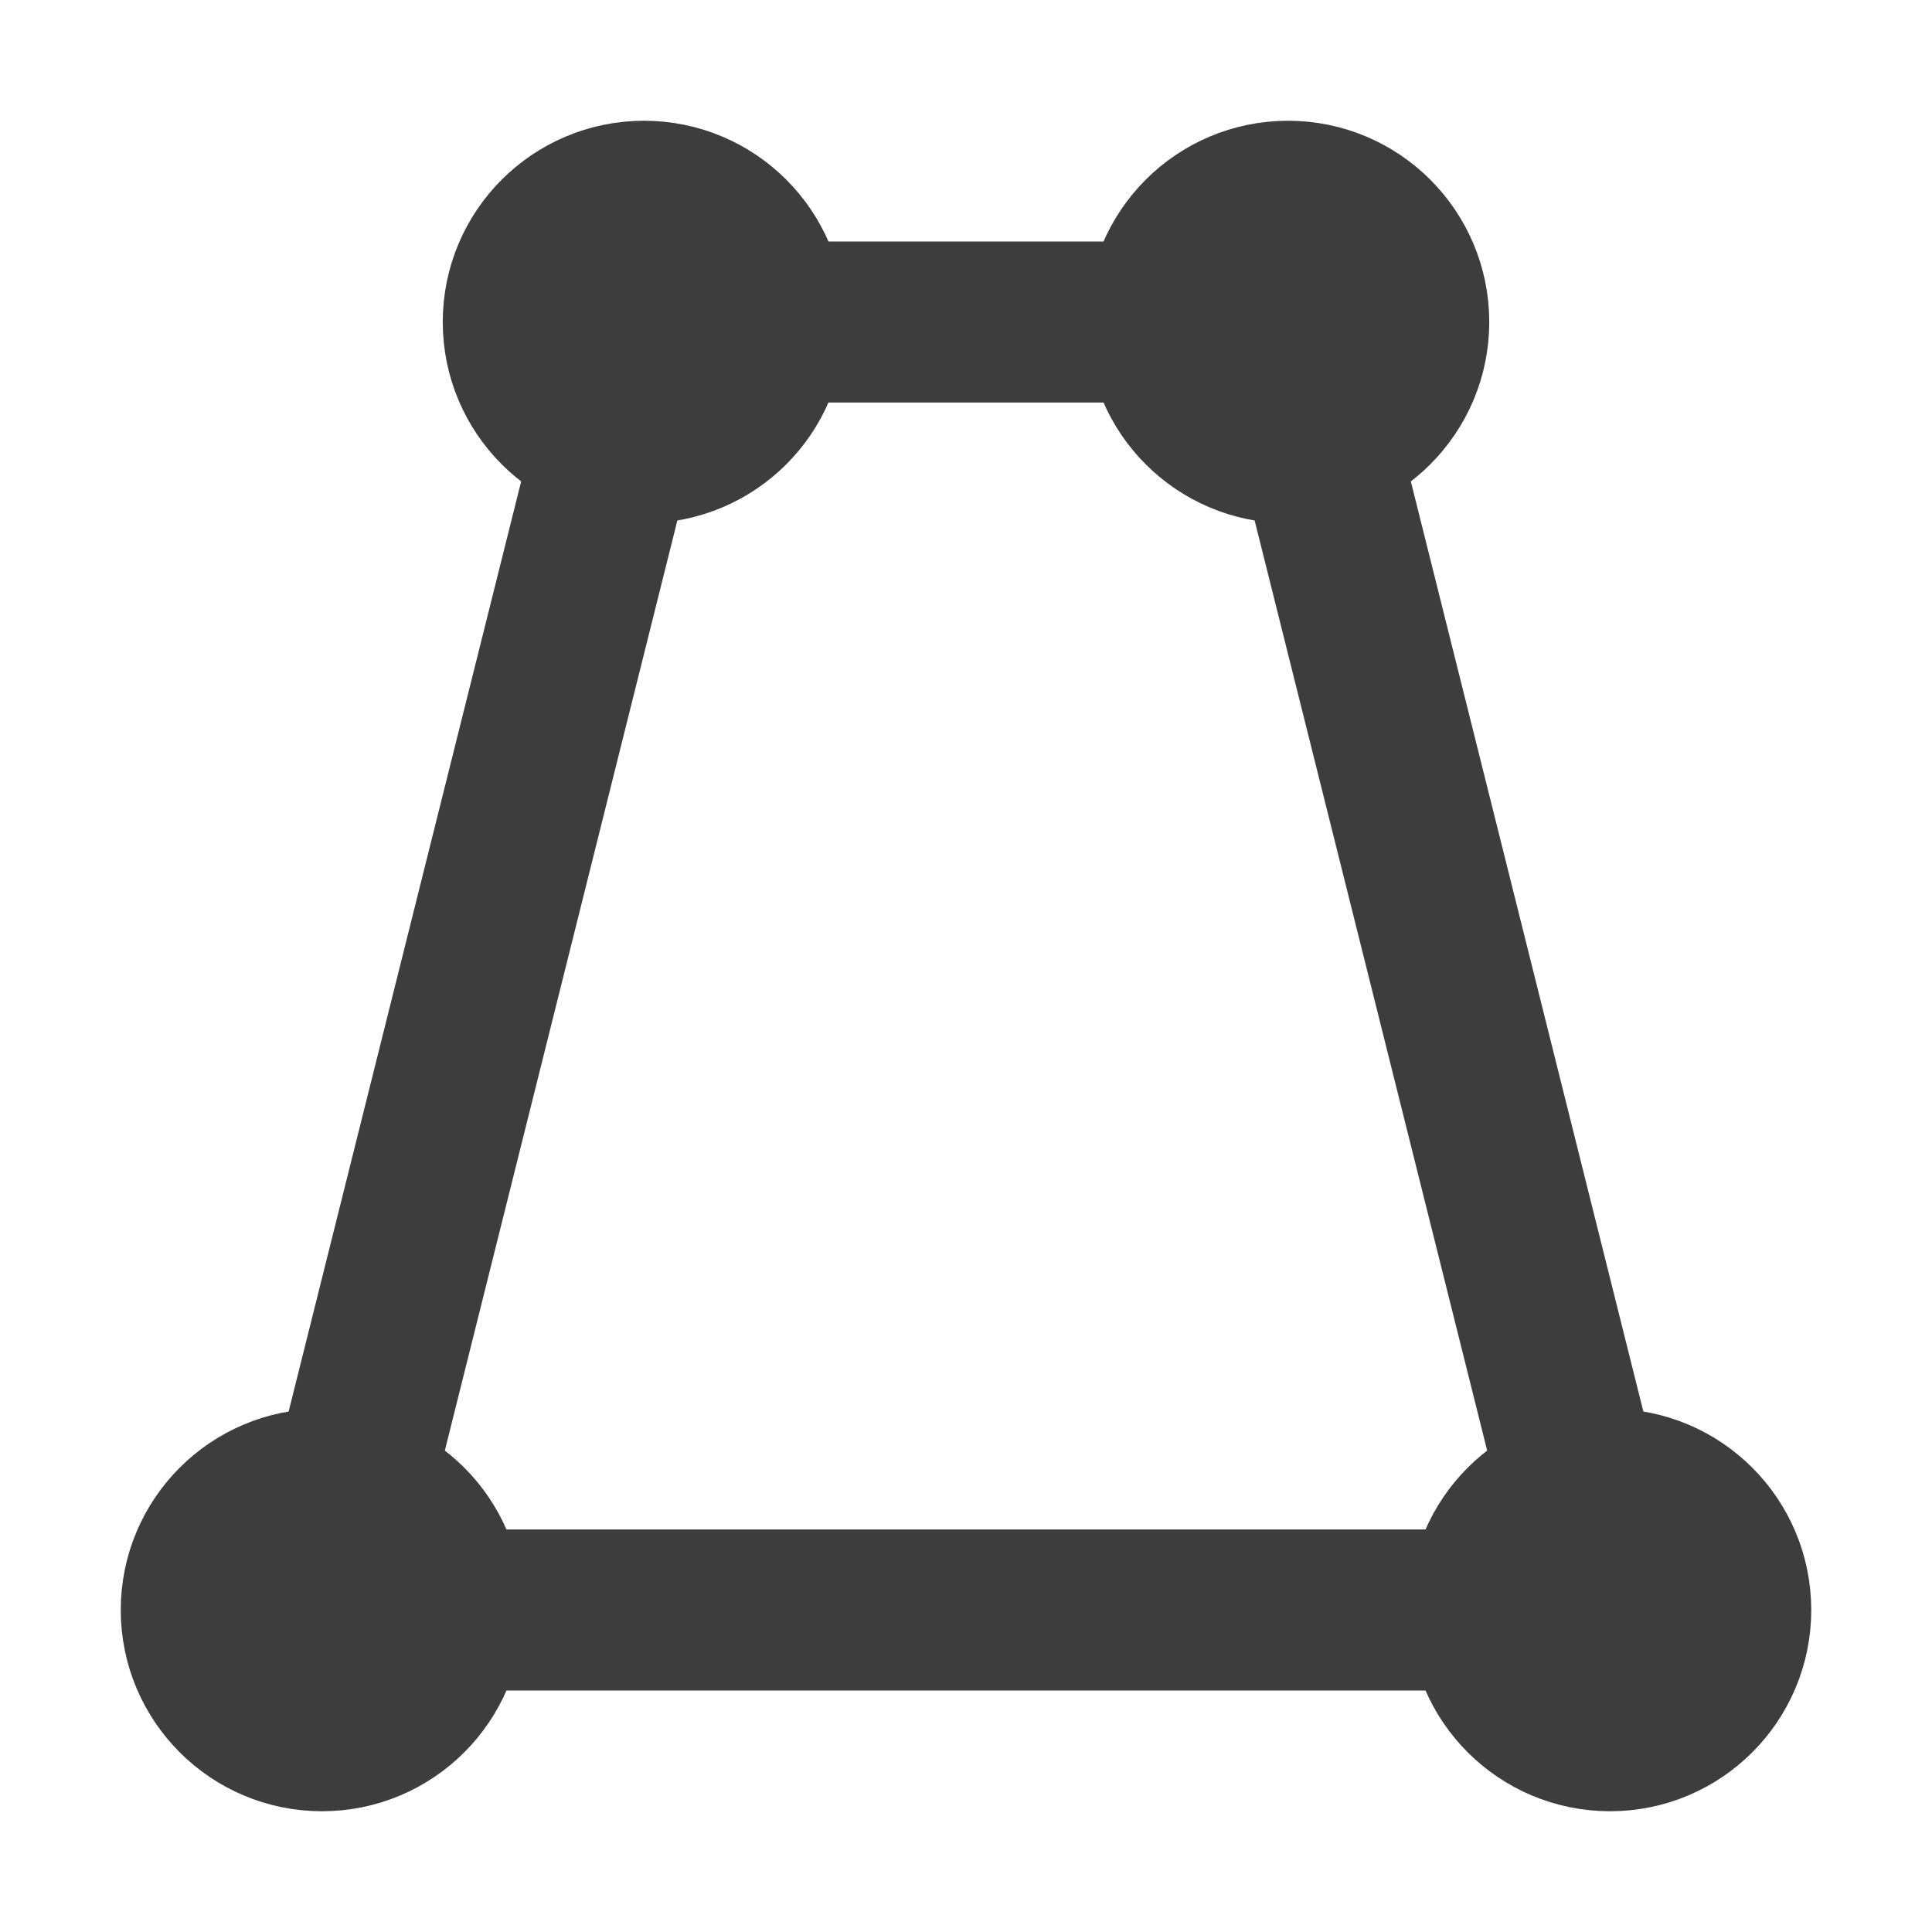
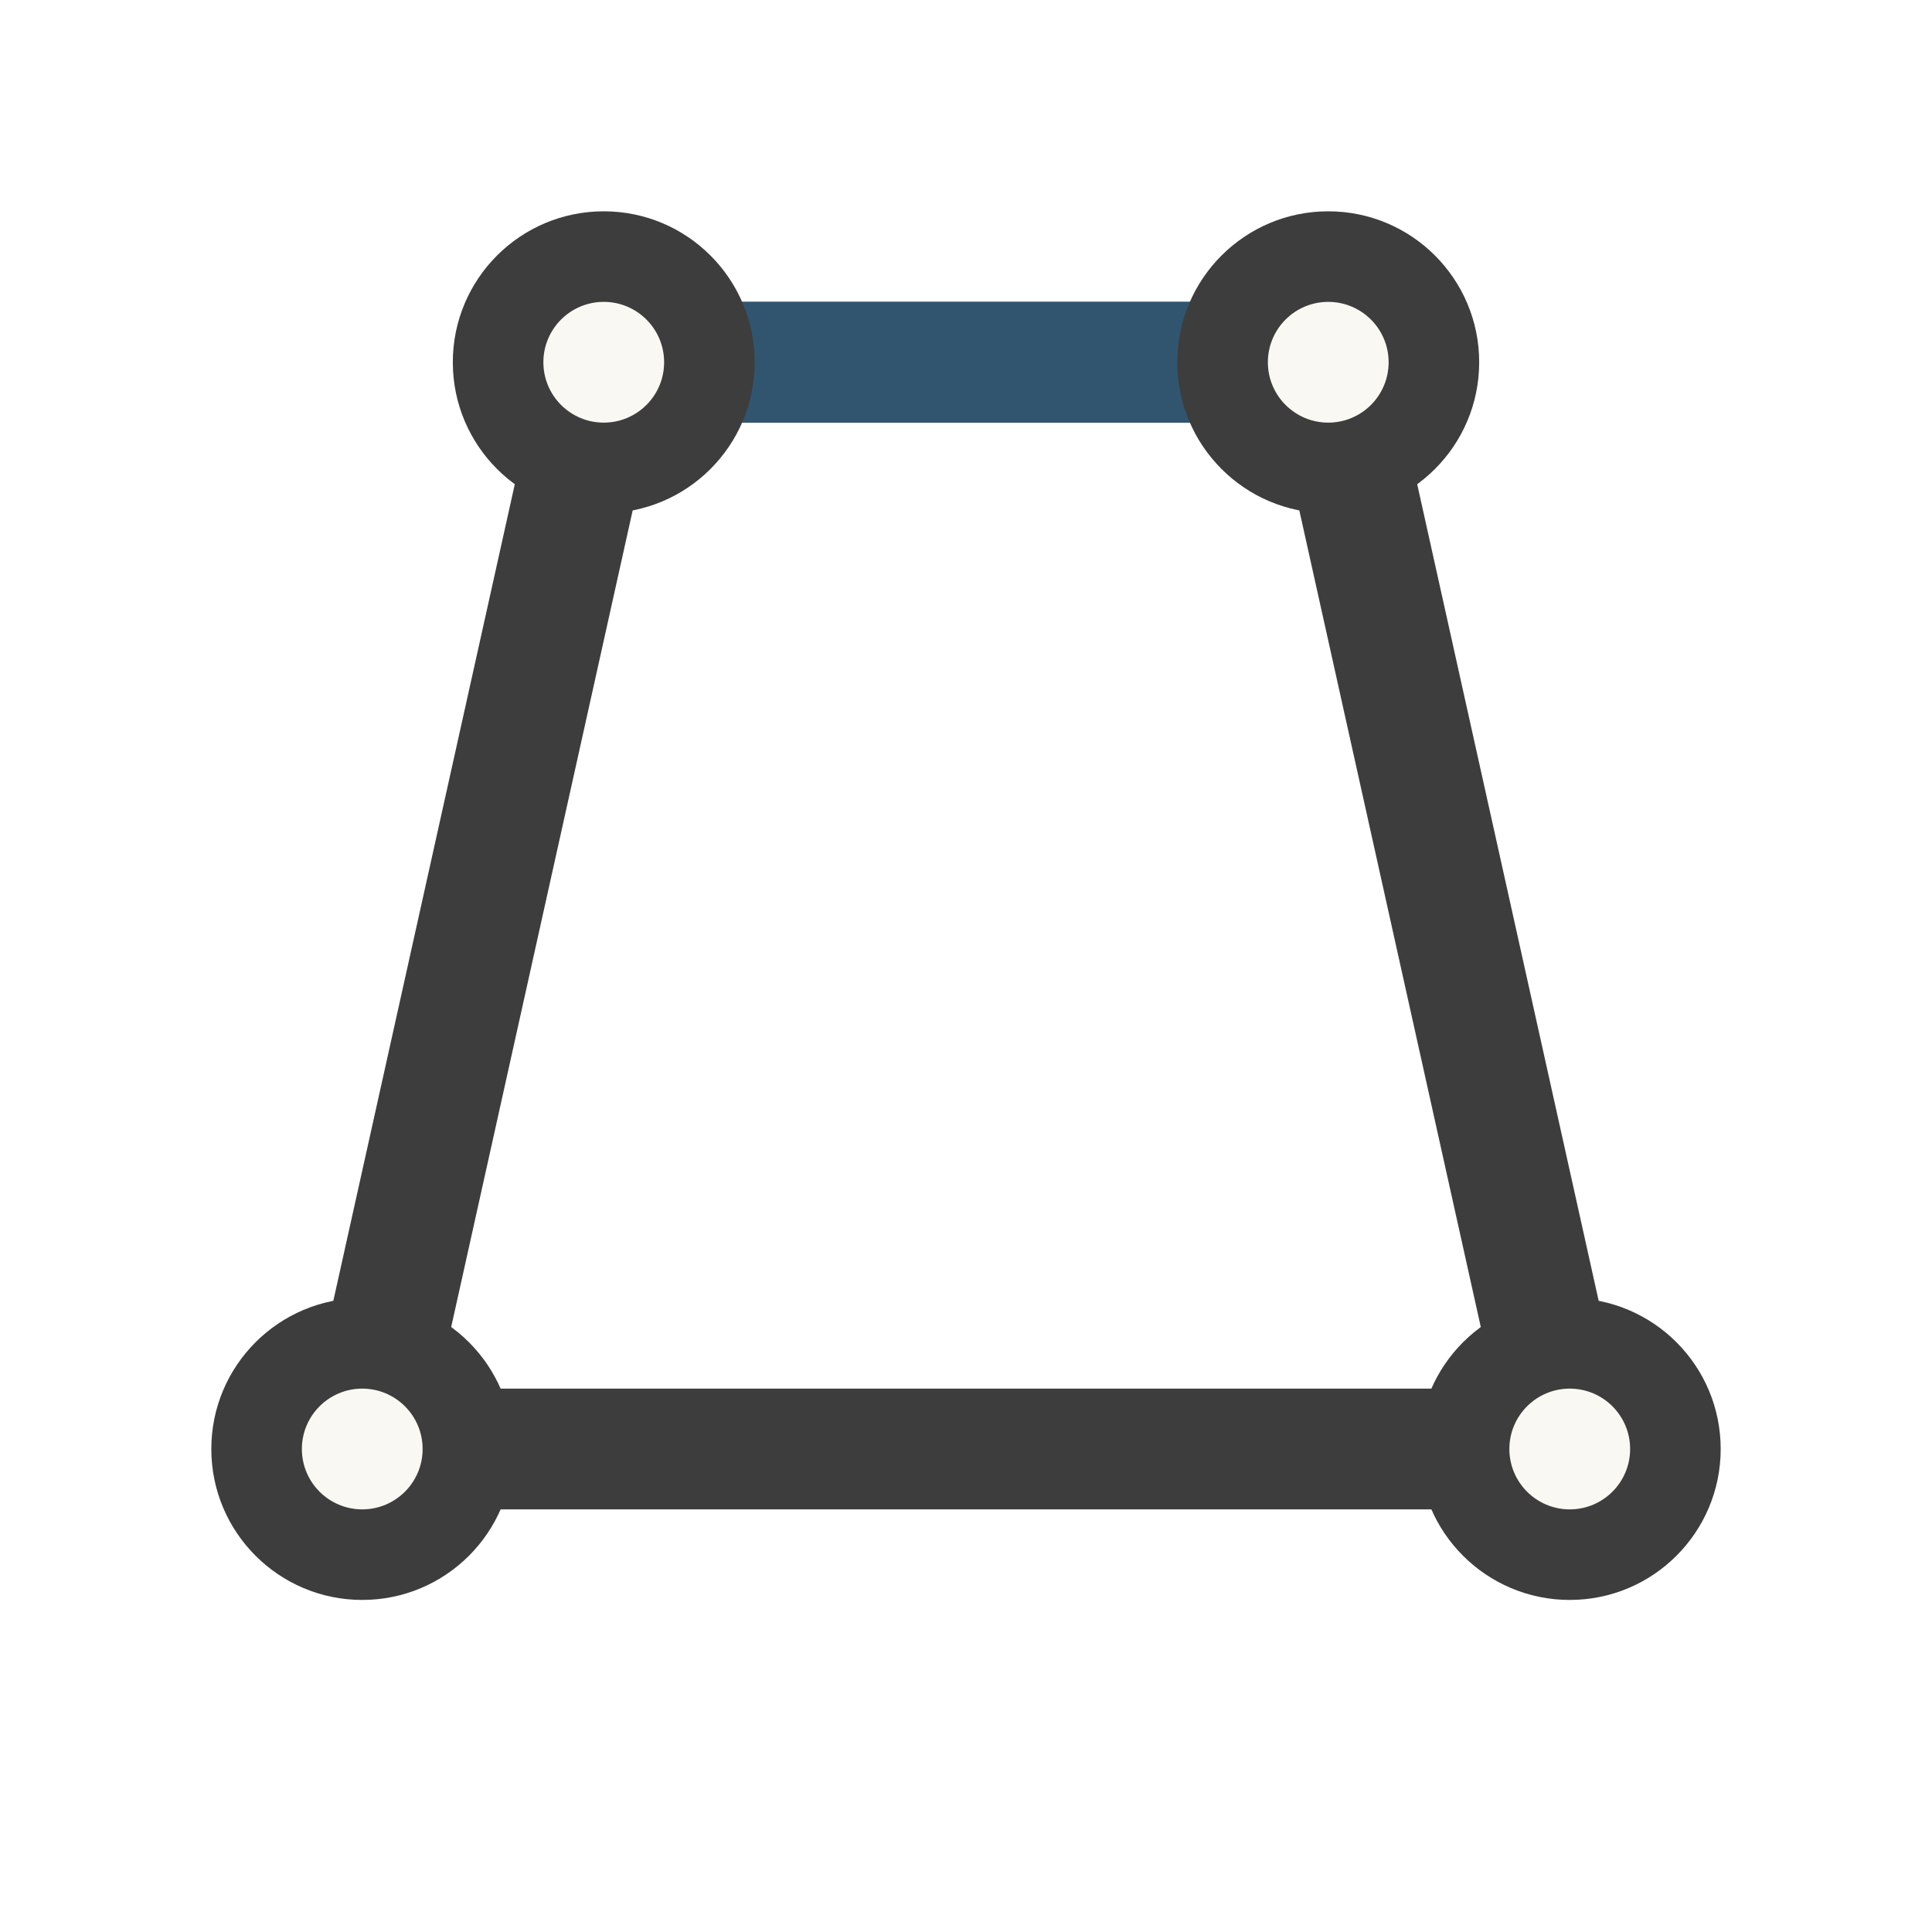
- <svg xmlns="http://www.w3.org/2000/svg" width="24" height="24" viewBox="0 0 24 24" fill="none" stroke="#3d3d3d" stroke-width="2" stroke-linecap="round" stroke-linejoin="round">
-   <polygon points="4,20 8,4 16,4 20,20" />
-   <circle cx="4" cy="20" r="1.5" fill="#3d3d3d" />
-   <circle cx="8" cy="4" r="1.5" fill="#3d3d3d" />
-   <circle cx="16" cy="4" r="1.5" fill="#3d3d3d" />
-   <circle cx="20" cy="20" r="1.5" fill="#3d3d3d" />
+ <svg xmlns="http://www.w3.org/2000/svg" width="32" height="32" viewBox="0 0 32 32" fill="none">
+   <polygon points="6,24 10,6 22,6 26,24" stroke="#3d3d3d" stroke-width="2" fill="none" stroke-linejoin="round" />
+   <line x1="10" y1="6" x2="22" y2="6" stroke="#31556f" stroke-width="2" />
+   <circle cx="6" cy="24" r="2.5" fill="#3d3d3d" />
+   <circle cx="10" cy="6" r="2.5" fill="#3d3d3d" />
+   <circle cx="22" cy="6" r="2.5" fill="#3d3d3d" />
+   <circle cx="26" cy="24" r="2.5" fill="#3d3d3d" />
+   <circle cx="6" cy="24" r="1" fill="#faf8f2" />
+   <circle cx="10" cy="6" r="1" fill="#faf8f2" />
+   <circle cx="22" cy="6" r="1" fill="#faf8f2" />
+   <circle cx="26" cy="24" r="1" fill="#faf8f2" />
</svg>
